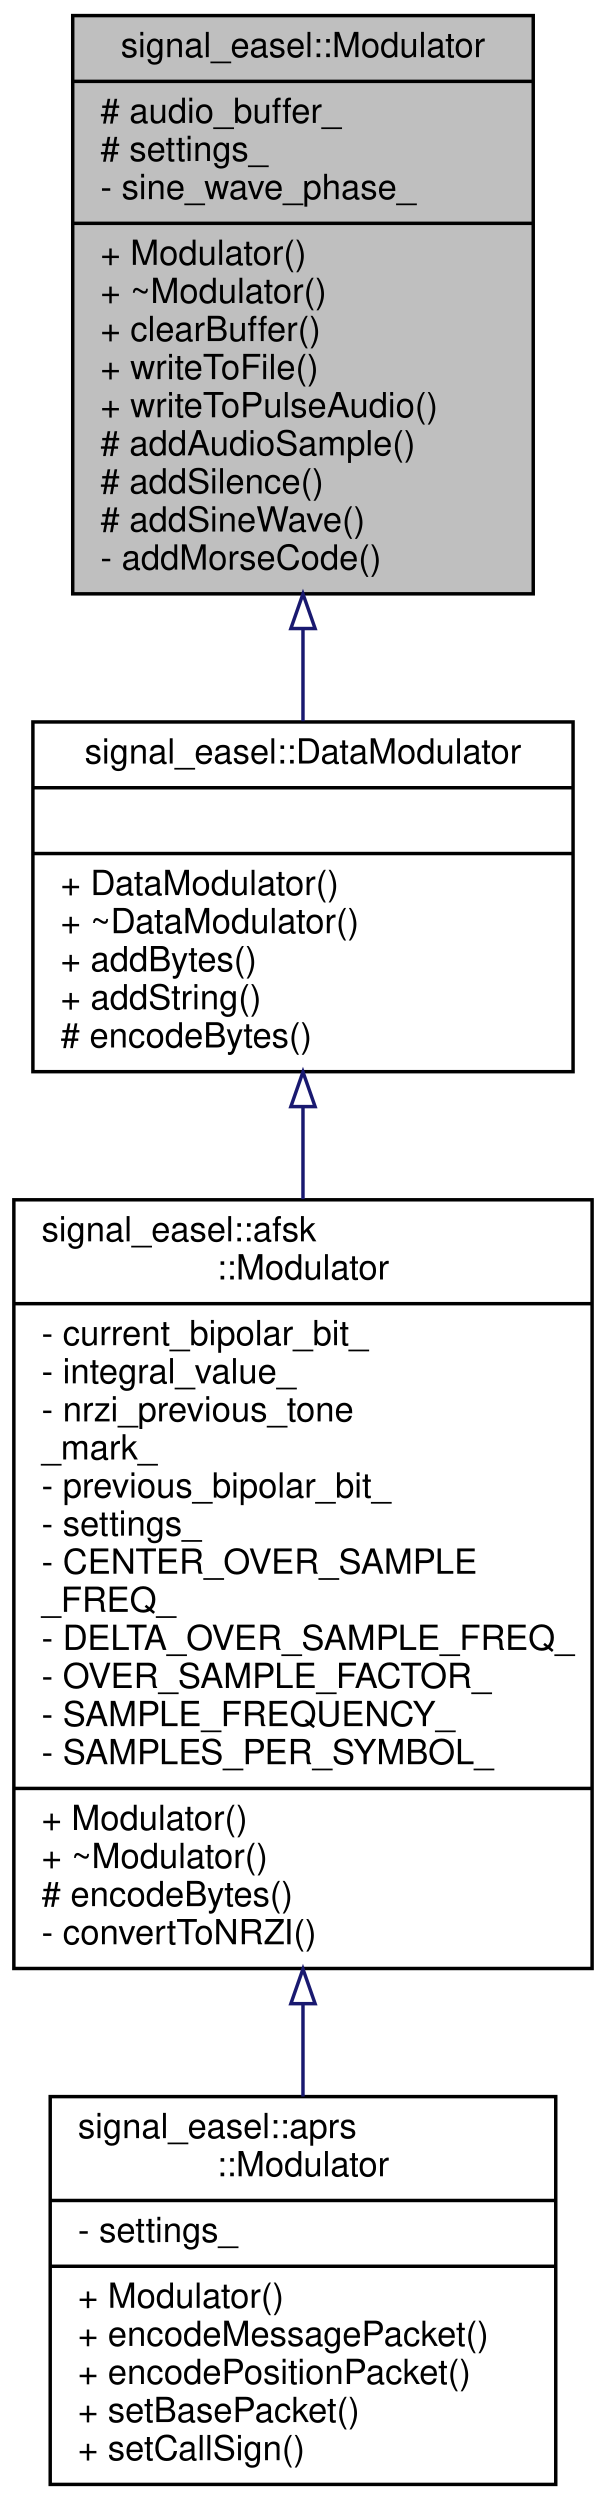
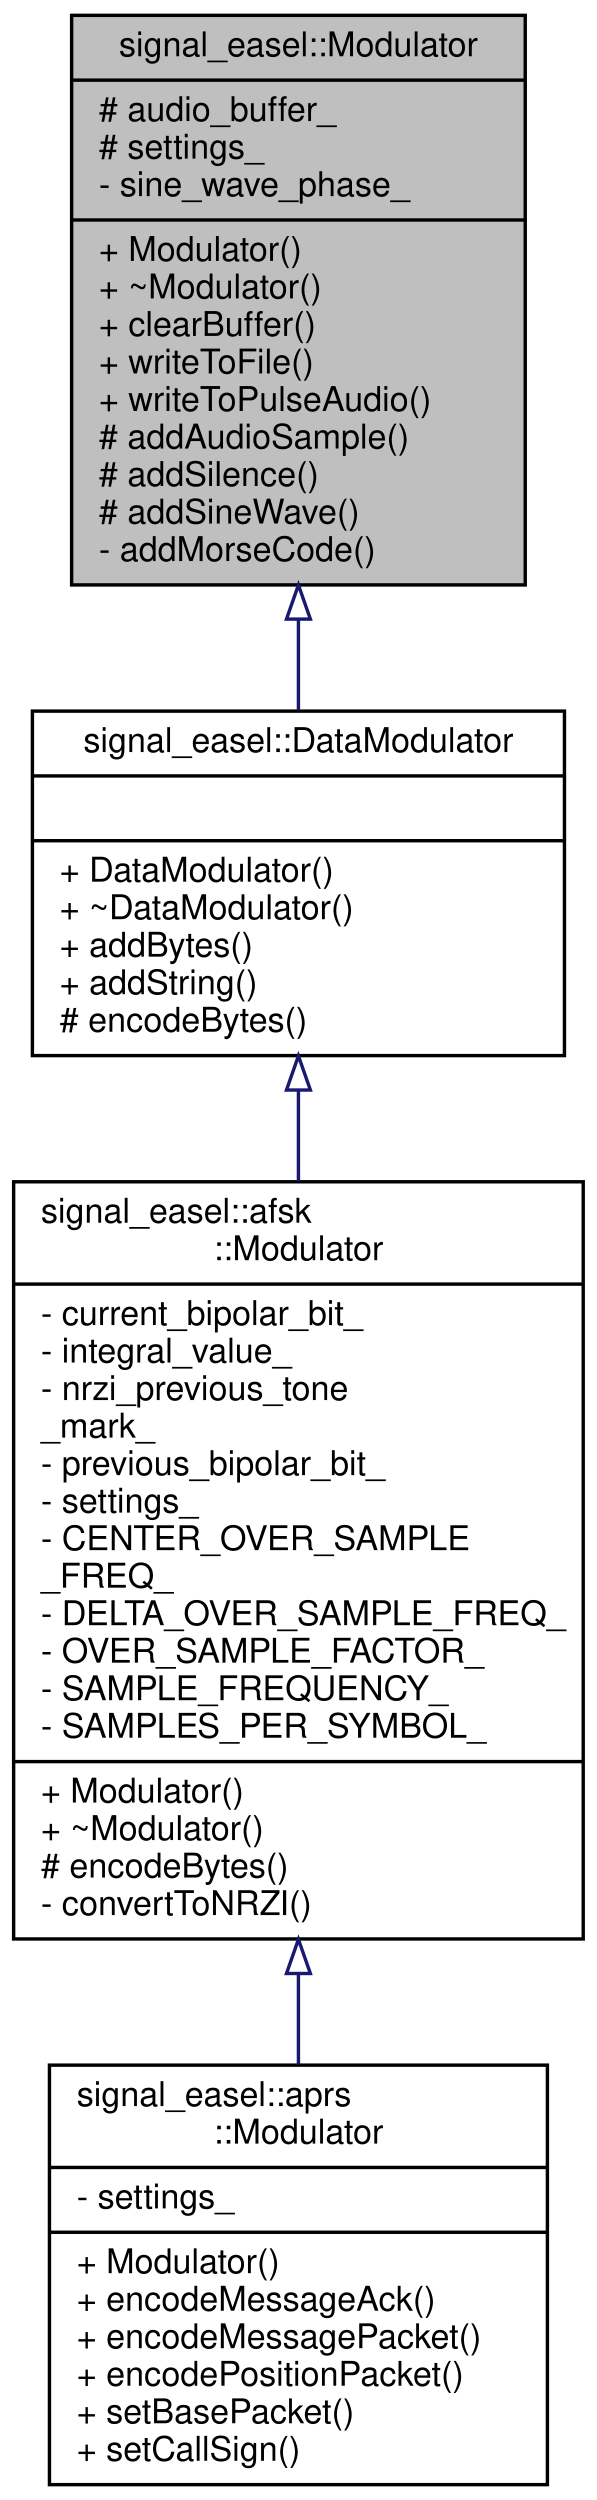
- <svg xmlns="http://www.w3.org/2000/svg" xmlns:xlink="http://www.w3.org/1999/xlink" width="175pt" height="722pt" viewBox="0.00 0.00 175.00 722.00">
-   <g id="graph0" class="graph" transform="scale(1 1) rotate(0) translate(4 718)">
+ <svg xmlns="http://www.w3.org/2000/svg" xmlns:xlink="http://www.w3.org/1999/xlink" width="175pt" height="733pt" viewBox="0.00 0.00 175.00 733.00">
+   <g id="graph0" class="graph" transform="scale(1 1) rotate(0) translate(4 729)">
    <g id="node1" class="node">
      <g id="a_node1">
        <a xlink:title="The abstract base class for all modulators that turn data into audio.">
-           <polygon fill="#bfbfbf" stroke="black" points="17,-546.5 17,-713.5 150,-713.5 150,-546.5 17,-546.5" />
-           <text text-anchor="middle" x="83.5" y="-701.5" font-family="Helvetica,sans-Serif" font-size="10.00">signal_easel::Modulator</text>
-           <polyline fill="none" stroke="black" points="17,-694.5 150,-694.5 " />
-           <text text-anchor="start" x="25" y="-682.5" font-family="Helvetica,sans-Serif" font-size="10.00"># audio_buffer_</text>
-           <text text-anchor="start" x="25" y="-671.5" font-family="Helvetica,sans-Serif" font-size="10.00"># settings_</text>
-           <text text-anchor="start" x="25" y="-660.5" font-family="Helvetica,sans-Serif" font-size="10.00">- sine_wave_phase_</text>
-           <polyline fill="none" stroke="black" points="17,-653.5 150,-653.5 " />
-           <text text-anchor="start" x="25" y="-641.5" font-family="Helvetica,sans-Serif" font-size="10.00">+ Modulator()</text>
-           <text text-anchor="start" x="25" y="-630.5" font-family="Helvetica,sans-Serif" font-size="10.00">+ ~Modulator()</text>
-           <text text-anchor="start" x="25" y="-619.5" font-family="Helvetica,sans-Serif" font-size="10.00">+ clearBuffer()</text>
-           <text text-anchor="start" x="25" y="-608.5" font-family="Helvetica,sans-Serif" font-size="10.00">+ writeToFile()</text>
-           <text text-anchor="start" x="25" y="-597.5" font-family="Helvetica,sans-Serif" font-size="10.00">+ writeToPulseAudio()</text>
-           <text text-anchor="start" x="25" y="-586.5" font-family="Helvetica,sans-Serif" font-size="10.00"># addAudioSample()</text>
-           <text text-anchor="start" x="25" y="-575.5" font-family="Helvetica,sans-Serif" font-size="10.00"># addSilence()</text>
-           <text text-anchor="start" x="25" y="-564.5" font-family="Helvetica,sans-Serif" font-size="10.00"># addSineWave()</text>
-           <text text-anchor="start" x="25" y="-553.5" font-family="Helvetica,sans-Serif" font-size="10.00">- addMorseCode()</text>
+           <polygon fill="#bfbfbf" stroke="black" points="17,-557.5 17,-724.5 150,-724.5 150,-557.5 17,-557.5" />
+           <text text-anchor="middle" x="83.5" y="-712.5" font-family="Helvetica,sans-Serif" font-size="10.00">signal_easel::Modulator</text>
+           <polyline fill="none" stroke="black" points="17,-705.5 150,-705.5 " />
+           <text text-anchor="start" x="25" y="-693.5" font-family="Helvetica,sans-Serif" font-size="10.00"># audio_buffer_</text>
+           <text text-anchor="start" x="25" y="-682.5" font-family="Helvetica,sans-Serif" font-size="10.00"># settings_</text>
+           <text text-anchor="start" x="25" y="-671.5" font-family="Helvetica,sans-Serif" font-size="10.00">- sine_wave_phase_</text>
+           <polyline fill="none" stroke="black" points="17,-664.5 150,-664.5 " />
+           <text text-anchor="start" x="25" y="-652.5" font-family="Helvetica,sans-Serif" font-size="10.00">+ Modulator()</text>
+           <text text-anchor="start" x="25" y="-641.5" font-family="Helvetica,sans-Serif" font-size="10.00">+ ~Modulator()</text>
+           <text text-anchor="start" x="25" y="-630.5" font-family="Helvetica,sans-Serif" font-size="10.00">+ clearBuffer()</text>
+           <text text-anchor="start" x="25" y="-619.5" font-family="Helvetica,sans-Serif" font-size="10.00">+ writeToFile()</text>
+           <text text-anchor="start" x="25" y="-608.5" font-family="Helvetica,sans-Serif" font-size="10.00">+ writeToPulseAudio()</text>
+           <text text-anchor="start" x="25" y="-597.5" font-family="Helvetica,sans-Serif" font-size="10.00"># addAudioSample()</text>
+           <text text-anchor="start" x="25" y="-586.5" font-family="Helvetica,sans-Serif" font-size="10.00"># addSilence()</text>
+           <text text-anchor="start" x="25" y="-575.5" font-family="Helvetica,sans-Serif" font-size="10.00"># addSineWave()</text>
+           <text text-anchor="start" x="25" y="-564.5" font-family="Helvetica,sans-Serif" font-size="10.00">- addMorseCode()</text>
        </a>
      </g>
    </g>
    <g id="node2" class="node">
      <g id="a_node2">
        <a xlink:href="classsignal__easel_1_1DataModulator.html" target="_top" xlink:title="Another abstract base class for modulators that turn text/binary data into audio.">
-           <polygon fill="none" stroke="black" points="5.5,-408.5 5.5,-509.5 161.5,-509.5 161.5,-408.5 5.5,-408.5" />
-           <text text-anchor="middle" x="83.5" y="-497.5" font-family="Helvetica,sans-Serif" font-size="10.00">signal_easel::DataModulator</text>
-           <polyline fill="none" stroke="black" points="5.5,-490.5 161.5,-490.5 " />
-           <text text-anchor="middle" x="83.5" y="-478.5" font-family="Helvetica,sans-Serif" font-size="10.00"> </text>
-           <polyline fill="none" stroke="black" points="5.5,-471.5 161.5,-471.5 " />
-           <text text-anchor="start" x="13.5" y="-459.5" font-family="Helvetica,sans-Serif" font-size="10.00">+ DataModulator()</text>
-           <text text-anchor="start" x="13.5" y="-448.5" font-family="Helvetica,sans-Serif" font-size="10.00">+ ~DataModulator()</text>
-           <text text-anchor="start" x="13.5" y="-437.5" font-family="Helvetica,sans-Serif" font-size="10.00">+ addBytes()</text>
-           <text text-anchor="start" x="13.5" y="-426.5" font-family="Helvetica,sans-Serif" font-size="10.00">+ addString()</text>
-           <text text-anchor="start" x="13.5" y="-415.5" font-family="Helvetica,sans-Serif" font-size="10.00"># encodeBytes()</text>
+           <polygon fill="none" stroke="black" points="5.5,-419.5 5.5,-520.5 161.5,-520.5 161.5,-419.5 5.5,-419.5" />
+           <text text-anchor="middle" x="83.5" y="-508.5" font-family="Helvetica,sans-Serif" font-size="10.00">signal_easel::DataModulator</text>
+           <polyline fill="none" stroke="black" points="5.5,-501.5 161.5,-501.5 " />
+           <text text-anchor="middle" x="83.5" y="-489.5" font-family="Helvetica,sans-Serif" font-size="10.00"> </text>
+           <polyline fill="none" stroke="black" points="5.5,-482.5 161.5,-482.5 " />
+           <text text-anchor="start" x="13.5" y="-470.5" font-family="Helvetica,sans-Serif" font-size="10.00">+ DataModulator()</text>
+           <text text-anchor="start" x="13.5" y="-459.5" font-family="Helvetica,sans-Serif" font-size="10.00">+ ~DataModulator()</text>
+           <text text-anchor="start" x="13.5" y="-448.5" font-family="Helvetica,sans-Serif" font-size="10.00">+ addBytes()</text>
+           <text text-anchor="start" x="13.5" y="-437.5" font-family="Helvetica,sans-Serif" font-size="10.00">+ addString()</text>
+           <text text-anchor="start" x="13.5" y="-426.5" font-family="Helvetica,sans-Serif" font-size="10.00"># encodeBytes()</text>
        </a>
      </g>
    </g>
    <g id="edge1" class="edge">
-       <path fill="none" stroke="midnightblue" d="M83.5,-536.47C83.5,-527.28 83.5,-518.21 83.5,-509.71" />
-       <polygon fill="none" stroke="midnightblue" points="80,-536.48 83.5,-546.48 87,-536.48 80,-536.48" />
+       <path fill="none" stroke="midnightblue" d="M83.5,-547.47C83.5,-538.28 83.5,-529.21 83.5,-520.71" />
+       <polygon fill="none" stroke="midnightblue" points="80,-547.48 83.5,-557.48 87,-547.48 80,-547.48" />
    </g>
    <g id="node3" class="node">
      <g id="a_node3">
        <a xlink:href="classsignal__easel_1_1afsk_1_1Modulator.html" target="_top" xlink:title="Modulates data into an AFSK signal.">
-           <polygon fill="none" stroke="black" points="0,-149.5 0,-371.5 167,-371.5 167,-149.5 0,-149.5" />
-           <text text-anchor="start" x="8" y="-359.5" font-family="Helvetica,sans-Serif" font-size="10.00">signal_easel::afsk</text>
-           <text text-anchor="middle" x="83.5" y="-348.5" font-family="Helvetica,sans-Serif" font-size="10.00">::Modulator</text>
-           <polyline fill="none" stroke="black" points="0,-341.5 167,-341.5 " />
-           <text text-anchor="start" x="8" y="-329.5" font-family="Helvetica,sans-Serif" font-size="10.00">- current_bipolar_bit_</text>
-           <text text-anchor="start" x="8" y="-318.5" font-family="Helvetica,sans-Serif" font-size="10.00">- integral_value_</text>
-           <text text-anchor="start" x="8" y="-307.5" font-family="Helvetica,sans-Serif" font-size="10.00">- nrzi_previous_tone</text>
-           <text text-anchor="start" x="8" y="-296.5" font-family="Helvetica,sans-Serif" font-size="10.00">_mark_</text>
-           <text text-anchor="start" x="8" y="-285.5" font-family="Helvetica,sans-Serif" font-size="10.00">- previous_bipolar_bit_</text>
-           <text text-anchor="start" x="8" y="-274.5" font-family="Helvetica,sans-Serif" font-size="10.00">- settings_</text>
-           <text text-anchor="start" x="8" y="-263.5" font-family="Helvetica,sans-Serif" font-size="10.00">- CENTER_OVER_SAMPLE</text>
-           <text text-anchor="start" x="8" y="-252.5" font-family="Helvetica,sans-Serif" font-size="10.00">_FREQ_</text>
-           <text text-anchor="start" x="8" y="-241.5" font-family="Helvetica,sans-Serif" font-size="10.00">- DELTA_OVER_SAMPLE_FREQ_</text>
-           <text text-anchor="start" x="8" y="-230.5" font-family="Helvetica,sans-Serif" font-size="10.00">- OVER_SAMPLE_FACTOR_</text>
-           <text text-anchor="start" x="8" y="-219.5" font-family="Helvetica,sans-Serif" font-size="10.00">- SAMPLE_FREQUENCY_</text>
-           <text text-anchor="start" x="8" y="-208.5" font-family="Helvetica,sans-Serif" font-size="10.00">- SAMPLES_PER_SYMBOL_</text>
-           <polyline fill="none" stroke="black" points="0,-201.5 167,-201.5 " />
-           <text text-anchor="start" x="8" y="-189.5" font-family="Helvetica,sans-Serif" font-size="10.00">+ Modulator()</text>
-           <text text-anchor="start" x="8" y="-178.5" font-family="Helvetica,sans-Serif" font-size="10.00">+ ~Modulator()</text>
-           <text text-anchor="start" x="8" y="-167.5" font-family="Helvetica,sans-Serif" font-size="10.00"># encodeBytes()</text>
-           <text text-anchor="start" x="8" y="-156.5" font-family="Helvetica,sans-Serif" font-size="10.00">- convertToNRZI()</text>
+           <polygon fill="none" stroke="black" points="0,-160.5 0,-382.5 167,-382.5 167,-160.5 0,-160.5" />
+           <text text-anchor="start" x="8" y="-370.5" font-family="Helvetica,sans-Serif" font-size="10.00">signal_easel::afsk</text>
+           <text text-anchor="middle" x="83.5" y="-359.5" font-family="Helvetica,sans-Serif" font-size="10.00">::Modulator</text>
+           <polyline fill="none" stroke="black" points="0,-352.5 167,-352.5 " />
+           <text text-anchor="start" x="8" y="-340.5" font-family="Helvetica,sans-Serif" font-size="10.00">- current_bipolar_bit_</text>
+           <text text-anchor="start" x="8" y="-329.5" font-family="Helvetica,sans-Serif" font-size="10.00">- integral_value_</text>
+           <text text-anchor="start" x="8" y="-318.5" font-family="Helvetica,sans-Serif" font-size="10.00">- nrzi_previous_tone</text>
+           <text text-anchor="start" x="8" y="-307.5" font-family="Helvetica,sans-Serif" font-size="10.00">_mark_</text>
+           <text text-anchor="start" x="8" y="-296.5" font-family="Helvetica,sans-Serif" font-size="10.00">- previous_bipolar_bit_</text>
+           <text text-anchor="start" x="8" y="-285.5" font-family="Helvetica,sans-Serif" font-size="10.00">- settings_</text>
+           <text text-anchor="start" x="8" y="-274.5" font-family="Helvetica,sans-Serif" font-size="10.00">- CENTER_OVER_SAMPLE</text>
+           <text text-anchor="start" x="8" y="-263.5" font-family="Helvetica,sans-Serif" font-size="10.00">_FREQ_</text>
+           <text text-anchor="start" x="8" y="-252.5" font-family="Helvetica,sans-Serif" font-size="10.00">- DELTA_OVER_SAMPLE_FREQ_</text>
+           <text text-anchor="start" x="8" y="-241.5" font-family="Helvetica,sans-Serif" font-size="10.00">- OVER_SAMPLE_FACTOR_</text>
+           <text text-anchor="start" x="8" y="-230.5" font-family="Helvetica,sans-Serif" font-size="10.00">- SAMPLE_FREQUENCY_</text>
+           <text text-anchor="start" x="8" y="-219.5" font-family="Helvetica,sans-Serif" font-size="10.00">- SAMPLES_PER_SYMBOL_</text>
+           <polyline fill="none" stroke="black" points="0,-212.5 167,-212.5 " />
+           <text text-anchor="start" x="8" y="-200.5" font-family="Helvetica,sans-Serif" font-size="10.00">+ Modulator()</text>
+           <text text-anchor="start" x="8" y="-189.5" font-family="Helvetica,sans-Serif" font-size="10.00">+ ~Modulator()</text>
+           <text text-anchor="start" x="8" y="-178.5" font-family="Helvetica,sans-Serif" font-size="10.00"># encodeBytes()</text>
+           <text text-anchor="start" x="8" y="-167.5" font-family="Helvetica,sans-Serif" font-size="10.00">- convertToNRZI()</text>
        </a>
      </g>
    </g>
    <g id="edge2" class="edge">
-       <path fill="none" stroke="midnightblue" d="M83.5,-398.29C83.5,-389.78 83.5,-380.81 83.5,-371.71" />
-       <polygon fill="none" stroke="midnightblue" points="80,-398.41 83.5,-408.41 87,-398.41 80,-398.41" />
+       <path fill="none" stroke="midnightblue" d="M83.5,-409.29C83.5,-400.78 83.5,-391.81 83.5,-382.71" />
+       <polygon fill="none" stroke="midnightblue" points="80,-409.41 83.5,-419.41 87,-409.41 80,-409.41" />
    </g>
    <g id="node4" class="node">
      <g id="a_node4">
        <a xlink:href="classsignal__easel_1_1aprs_1_1Modulator.html" target="_top" xlink:title=" ">
-           <polygon fill="none" stroke="black" points="10.5,-0.5 10.5,-112.5 156.5,-112.5 156.5,-0.5 10.5,-0.5" />
-           <text text-anchor="start" x="18.5" y="-100.5" font-family="Helvetica,sans-Serif" font-size="10.00">signal_easel::aprs</text>
-           <text text-anchor="middle" x="83.5" y="-89.5" font-family="Helvetica,sans-Serif" font-size="10.00">::Modulator</text>
-           <polyline fill="none" stroke="black" points="10.5,-82.5 156.5,-82.5 " />
-           <text text-anchor="start" x="18.5" y="-70.5" font-family="Helvetica,sans-Serif" font-size="10.00">- settings_</text>
-           <polyline fill="none" stroke="black" points="10.5,-63.5 156.5,-63.5 " />
-           <text text-anchor="start" x="18.5" y="-51.5" font-family="Helvetica,sans-Serif" font-size="10.00">+ Modulator()</text>
+           <polygon fill="none" stroke="black" points="10.5,-0.5 10.5,-123.5 156.5,-123.5 156.5,-0.5 10.5,-0.5" />
+           <text text-anchor="start" x="18.5" y="-111.5" font-family="Helvetica,sans-Serif" font-size="10.00">signal_easel::aprs</text>
+           <text text-anchor="middle" x="83.5" y="-100.5" font-family="Helvetica,sans-Serif" font-size="10.00">::Modulator</text>
+           <polyline fill="none" stroke="black" points="10.5,-93.5 156.5,-93.5 " />
+           <text text-anchor="start" x="18.5" y="-81.5" font-family="Helvetica,sans-Serif" font-size="10.00">- settings_</text>
+           <polyline fill="none" stroke="black" points="10.5,-74.5 156.5,-74.5 " />
+           <text text-anchor="start" x="18.5" y="-62.5" font-family="Helvetica,sans-Serif" font-size="10.00">+ Modulator()</text>
+           <text text-anchor="start" x="18.5" y="-51.5" font-family="Helvetica,sans-Serif" font-size="10.00">+ encodeMessageAck()</text>
          <text text-anchor="start" x="18.5" y="-40.5" font-family="Helvetica,sans-Serif" font-size="10.00">+ encodeMessagePacket()</text>
          <text text-anchor="start" x="18.5" y="-29.5" font-family="Helvetica,sans-Serif" font-size="10.00">+ encodePositionPacket()</text>
          <text text-anchor="start" x="18.5" y="-18.5" font-family="Helvetica,sans-Serif" font-size="10.00">+ setBasePacket()</text>
          <text text-anchor="start" x="18.5" y="-7.5" font-family="Helvetica,sans-Serif" font-size="10.00">+ setCallSign()</text>
        </a>
      </g>
    </g>
    <g id="edge3" class="edge">
-       <path fill="none" stroke="midnightblue" d="M83.5,-139.24C83.5,-130.01 83.5,-120.99 83.5,-112.53" />
-       <polygon fill="none" stroke="midnightblue" points="80,-139.34 83.5,-149.34 87,-139.34 80,-139.34" />
+       <path fill="none" stroke="midnightblue" d="M83.5,-150.36C83.5,-141.19 83.5,-132.19 83.5,-123.67" />
+       <polygon fill="none" stroke="midnightblue" points="80,-150.37 83.5,-160.37 87,-150.37 80,-150.37" />
    </g>
  </g>
</svg>
